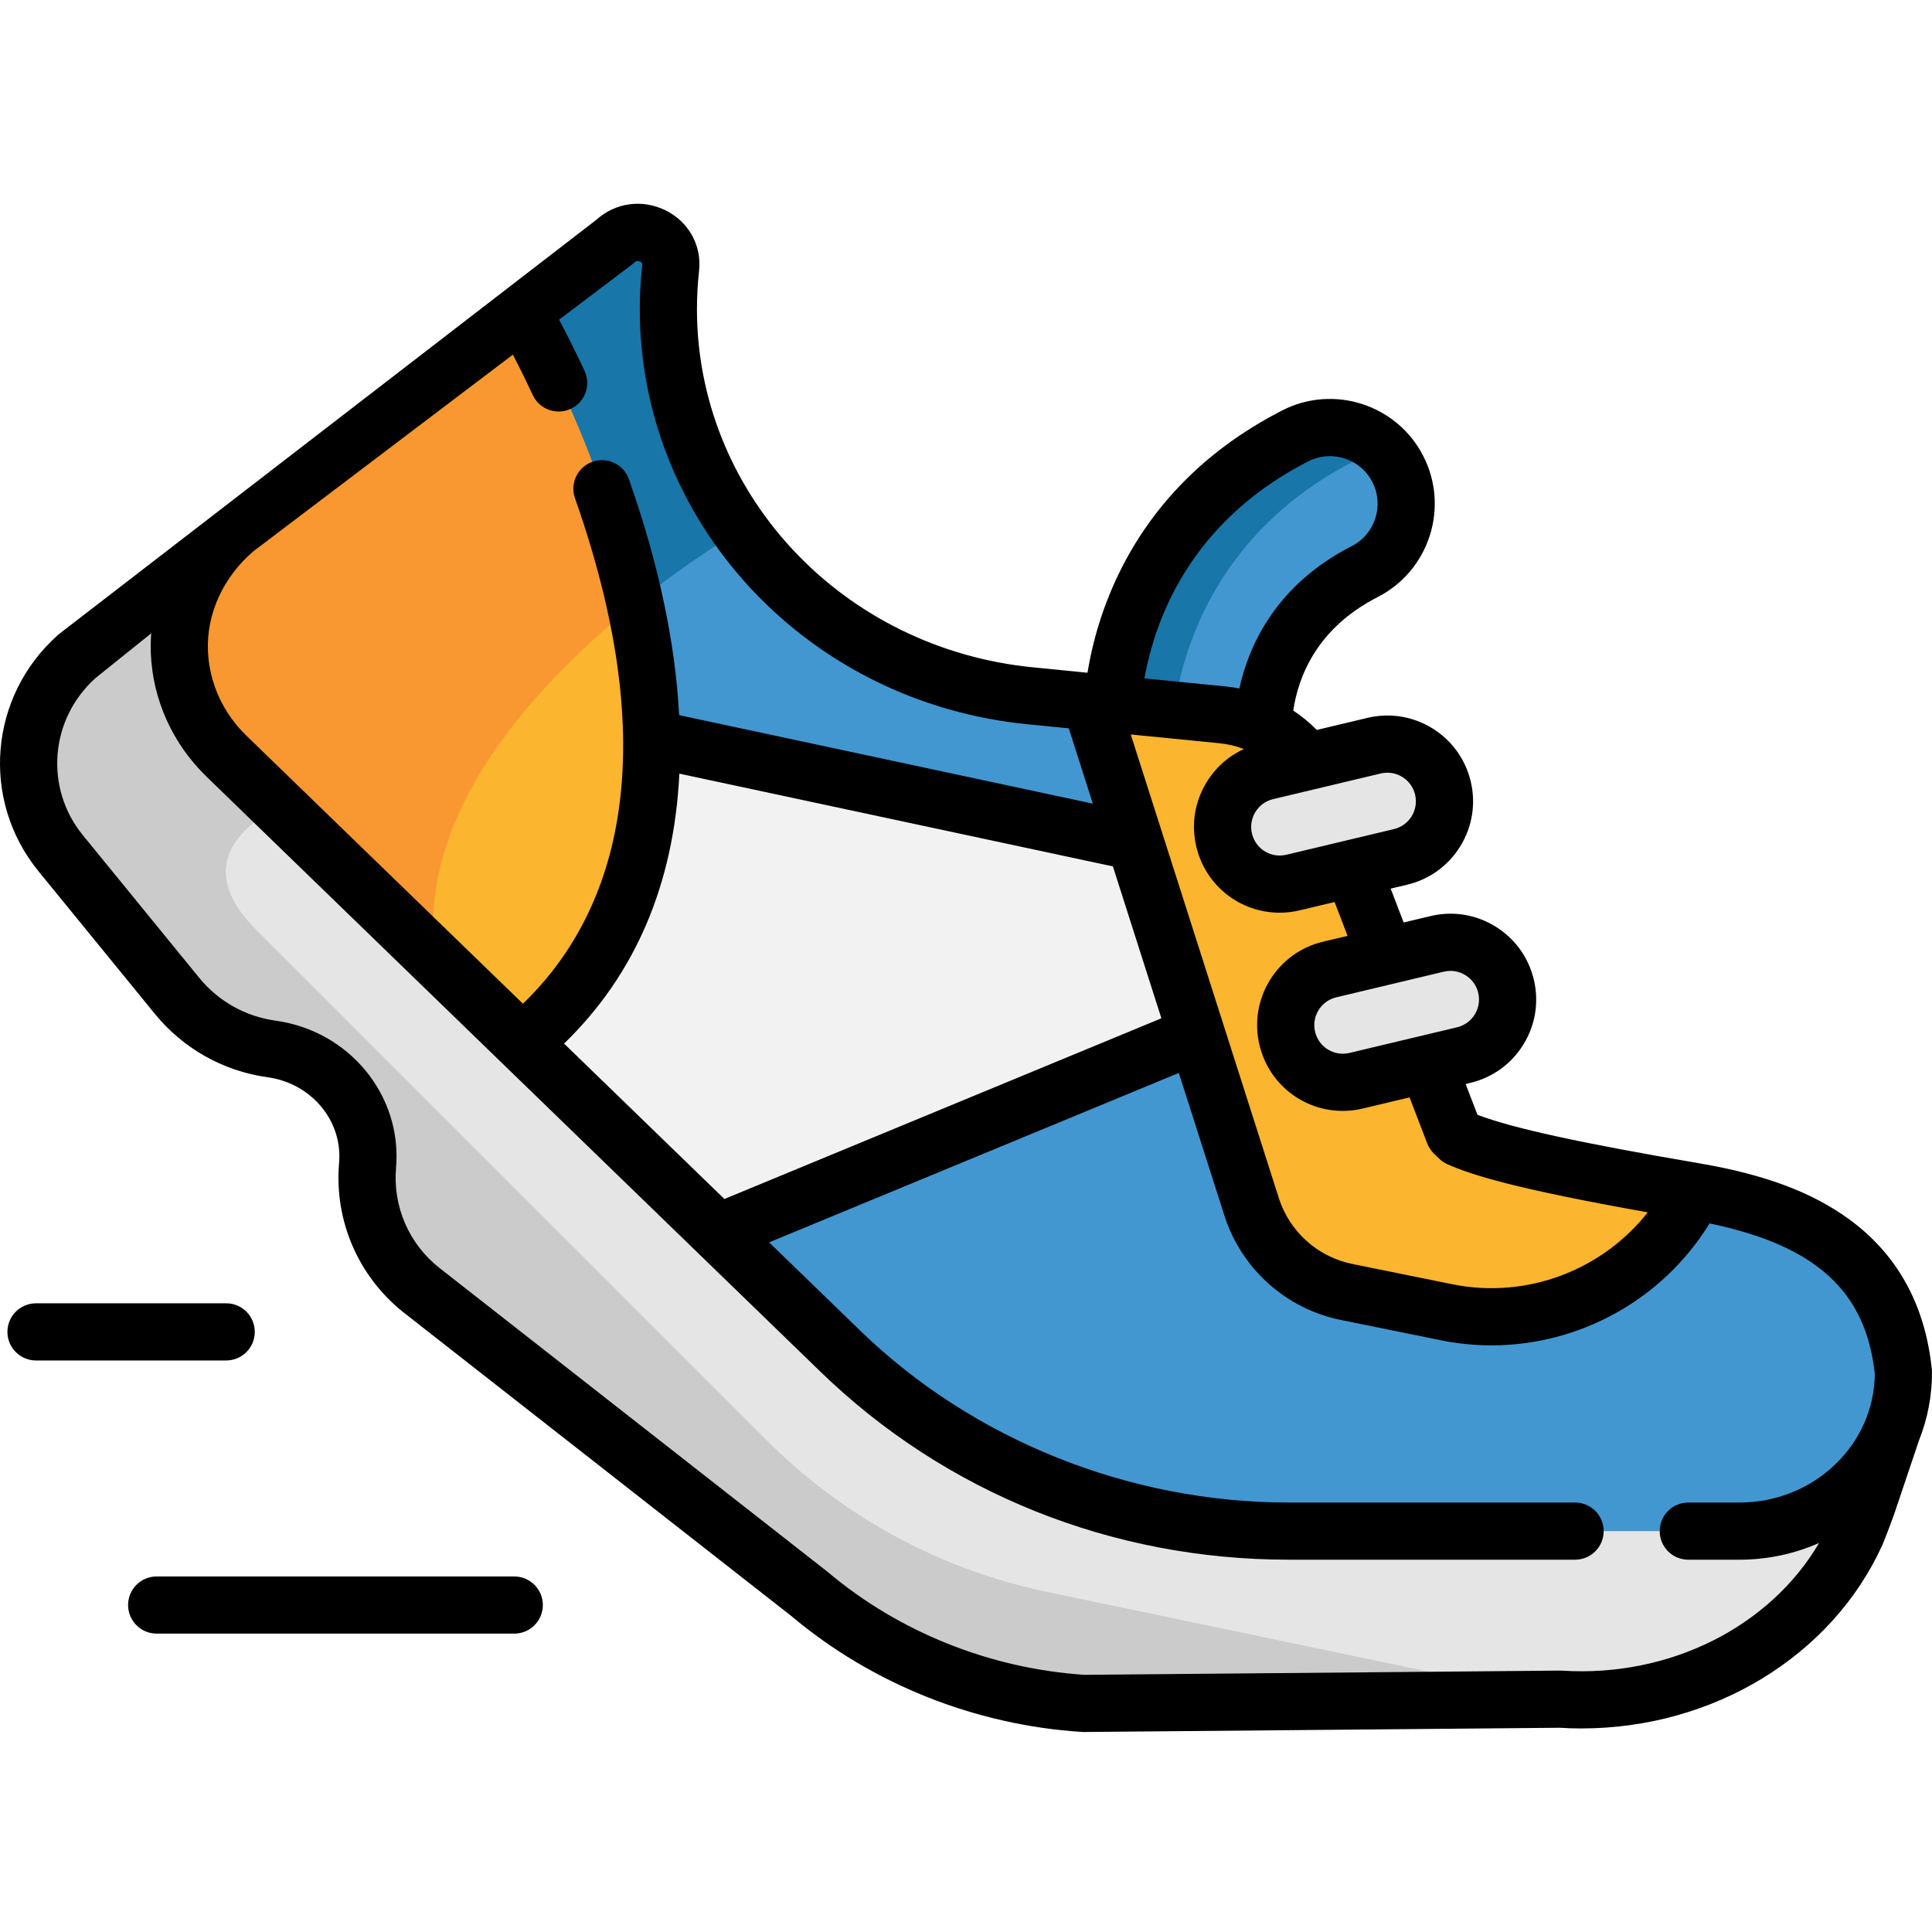
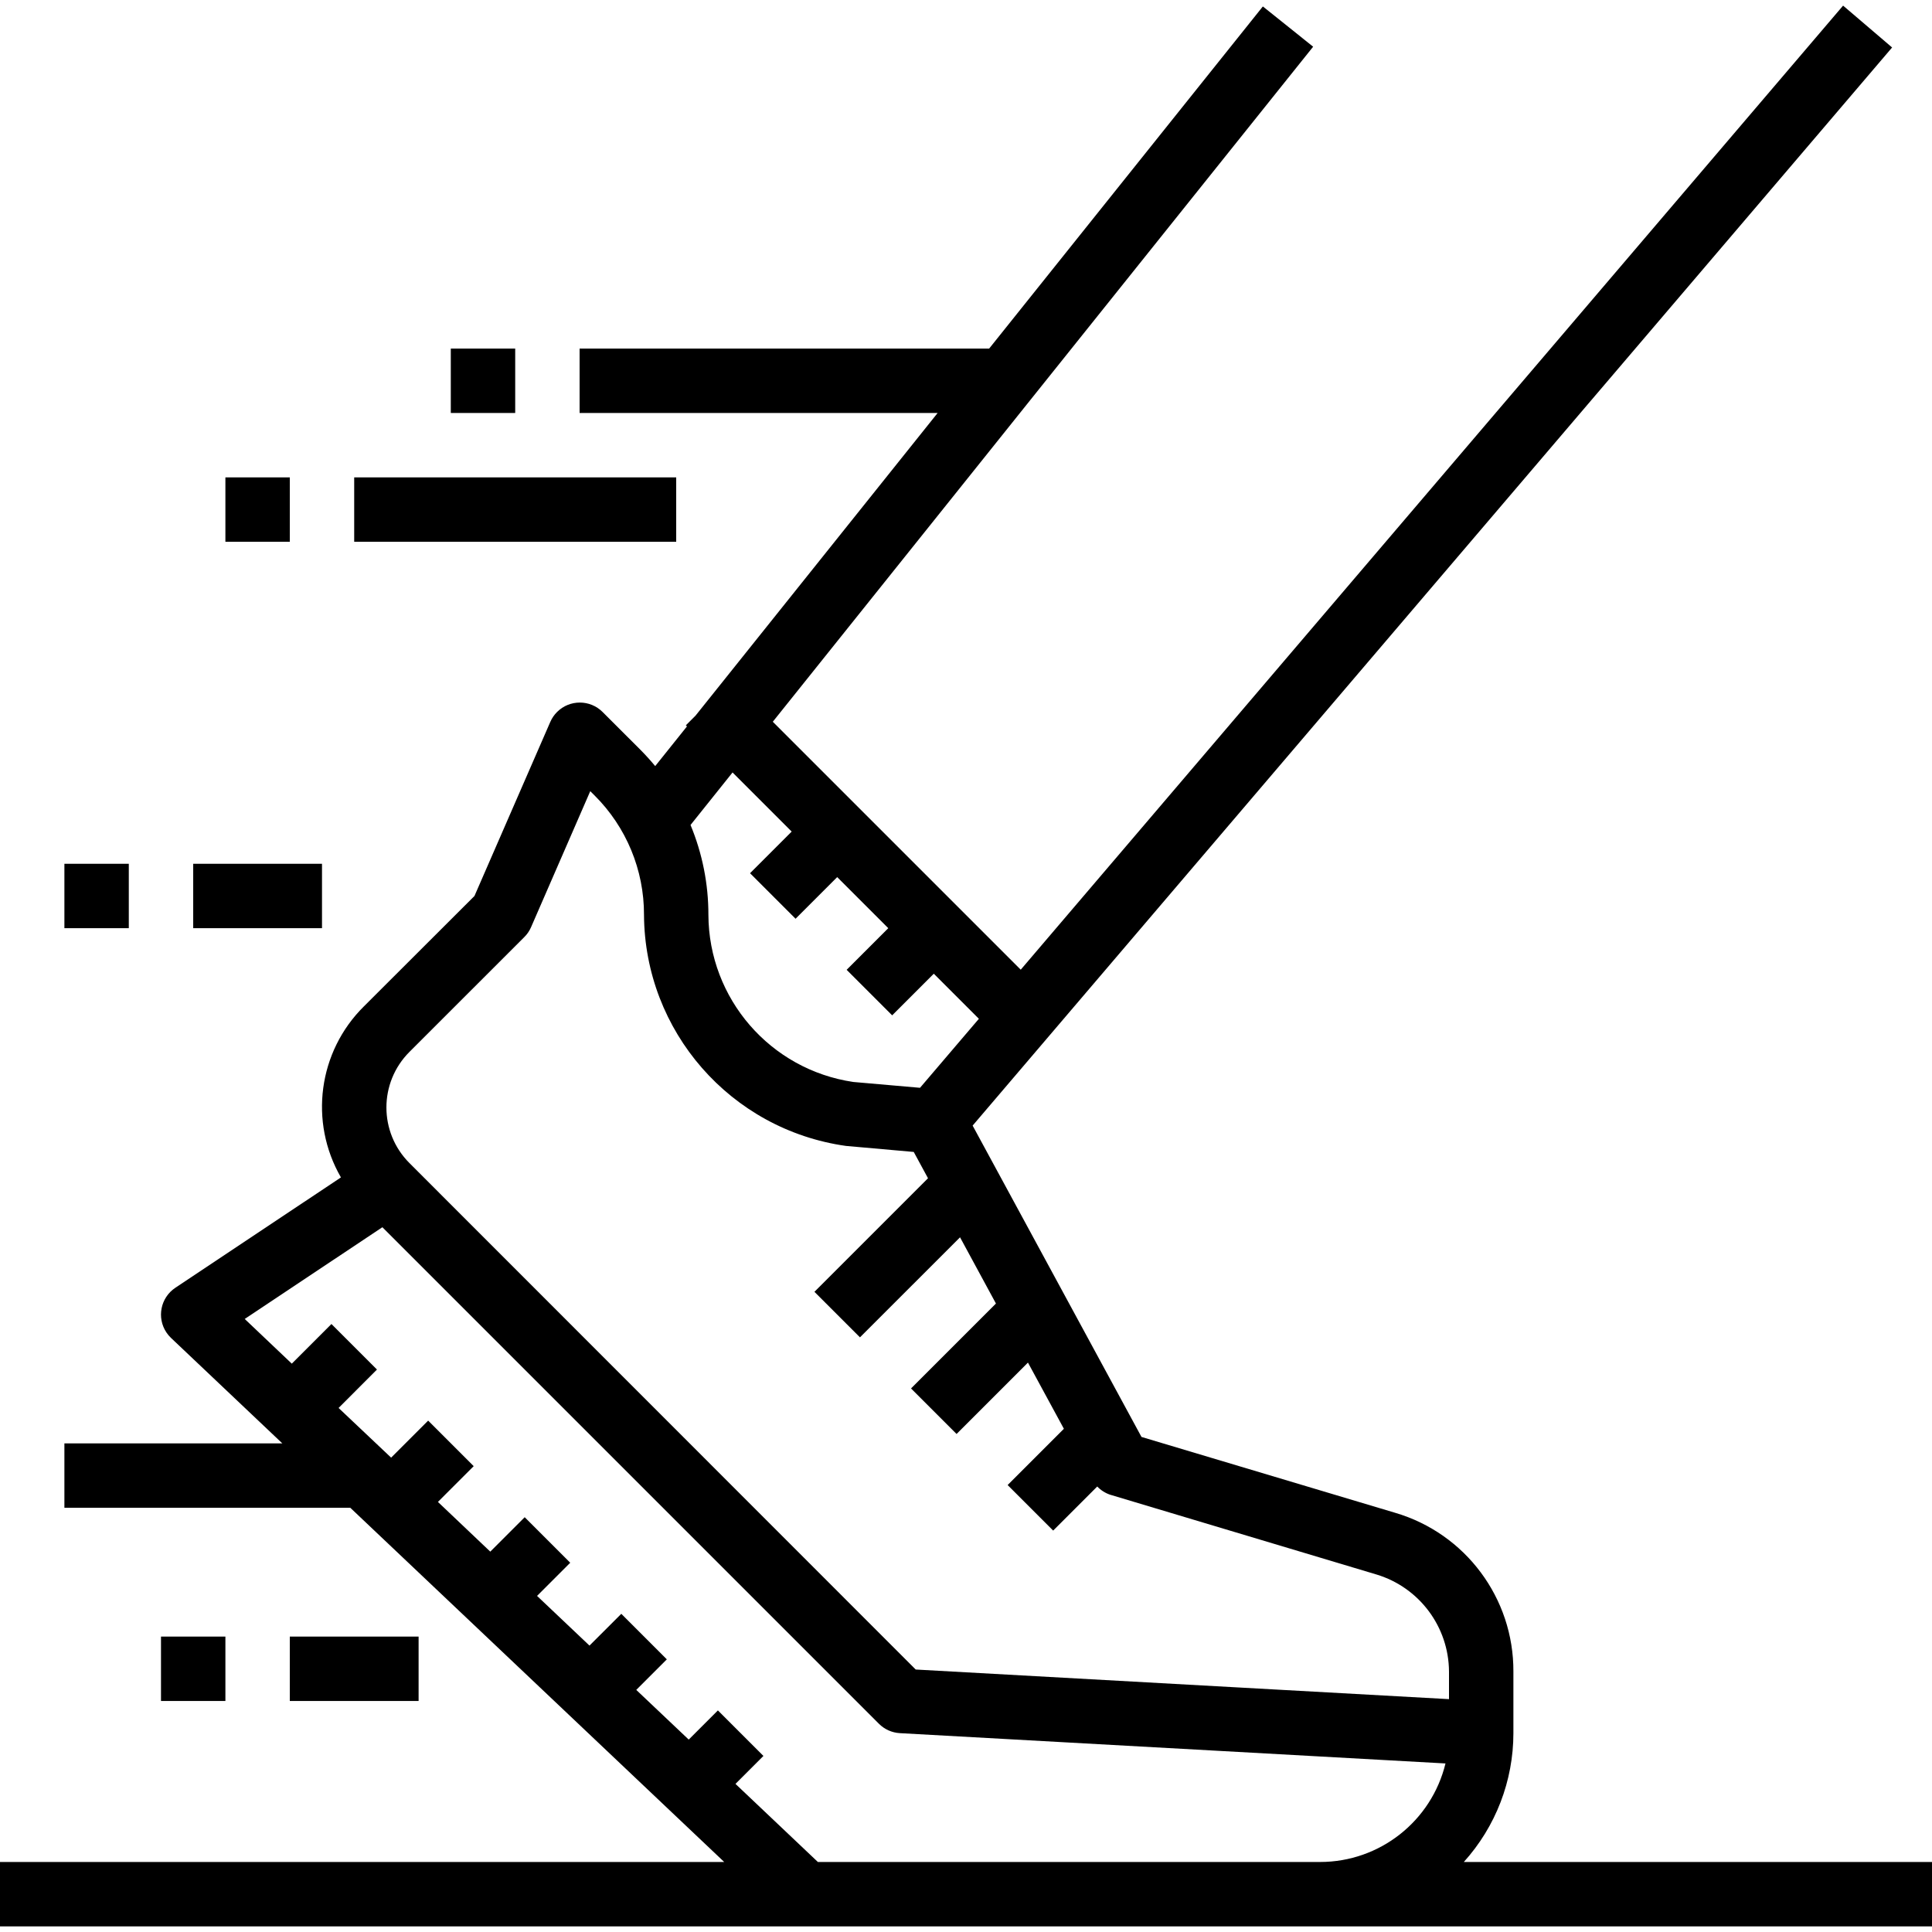
- <svg xmlns="http://www.w3.org/2000/svg" height="512pt" viewBox="0 -54 512 512" width="512pt">
-   <path d="m307.383 155.504-12.625-22.965c.414-4.695 1.254-10.047 2.789-15.734 4.555-16.887 16.18-40.195 45.719-55.297 9.938-5.078 22.098-1.141 27.18 8.797 5.078 9.93 1.141 22.098-8.789 27.18-22.641 11.562-26.512 31.074-26.926 40.953zm0 0" fill="#4297d0" />
-   <path d="m367.383 65.891c-2.816.121-5.656.84-8.332 2.203-29.539 15.098-41.164 38.41-45.719 55.297-1.535 5.684-2.375 11.039-2.789 15.734l5.898 10.727-9.059 5.656-12.625-22.969c.414-4.695 1.254-10.047 2.789-15.734 4.555-16.887 16.18-40.195 45.719-55.297 8.301-4.242 18.141-2.191 24.117 4.383zm0 0" fill="#1876a9" />
-   <path d="m502.586 322.199-8.664 25.238c-11.594 32.008-45.418 51.105-80.441 48.863l-126.289 1.121c-26.863-1.715-52.406-11.906-72.684-29.016l-102.633-80.363c-9.262-7.25-14.605-18.32-14.605-29.953 0-1.094.051-2.195.141-3.293.07-.809.102-1.605.102-2.406 0-14.148-10.766-26.367-25.52-28.398-9.828-1.363-18.785-6.383-25.059-14.07l-30.836-37.793c-12.914-15.805-11.047-38.559 4.293-52.203l43.914-35.258 38.348 20.785zm0 0" fill="#e5e5e5" />
-   <path d="m413.48 396.301-126.289 1.121c-26.863-1.715-52.406-11.906-72.684-29.016l-102.633-80.363c-9.262-7.25-14.605-18.32-14.605-29.953 0-1.094.051-2.195.141-3.293.07-.809.102-1.605.102-2.406 0-14.148-10.766-26.367-25.52-28.398-9.828-1.363-18.785-6.383-25.059-14.07l-30.836-37.793c-12.914-15.805-11.047-38.559 4.293-52.203l43.914-35.258 38.348 20.785-28.633 54.508s-27.238 11.34-6.18 32.398c14.84 14.84 91.434 91.434 135.383 135.383 20.301 20.301 46.078 34.238 74.18 40.113zm0 0" fill="#cbcbcb" />
-   <path d="m504.426 309.758c0 11.605-4.867 22.098-12.734 29.703-7.867 7.594-18.734 12.301-30.746 12.301h-119.426c-44.57 0-87.312-17.148-118.781-47.648l-107.32-104.016v-.012l-55.367-53.66c-7.938-7.684-12.117-17.621-12.512-27.684-.523-13.258 5.949-25.883 16.766-34.074l98.582-74.586c5.816-5.617 15.715-1.051 14.848 6.859-.406 3.703-.605 7.383-.605 11.027 0 21.551 6.977 41.852 19.035 58.629 17.141 23.855 44.551 40.598 76.797 43.789l50.953 5.043c11.98 1.18 22.219 8.836 26.41 19.742l34.977 91.129 1.363 1.312c7.516 3.305 22.148 7.285 62.445 14.152 26.562 4.535 52.023 15.23 55.316 47.992zm0 0" fill="#4297d0" />
-   <path d="m115.418 200.086-55.367-53.66c-7.938-7.684-12.117-17.621-12.512-27.684-.523-13.258 5.949-25.883 16.766-34.074l98.582-74.586c5.816-5.617 15.715-1.051 14.848 6.859-.406 3.703-.605 7.383-.605 11.027 0 21.551 6.977 41.852 19.035 58.629 0 0-89.754 51.465-80.746 113.488zm0 0" fill="#1876a9" />
-   <path d="m339.762 210.828-149.484 61.82-130.223-126.227c-7.949-7.688-12.121-17.625-12.512-27.684-.051-1.273-.043-2.543.039-3.809l253.219 54.176zm0 0" fill="#f2f2f2" />
-   <path d="m449.105 261.77c-12.18 24.289-39.125 37.398-65.746 31.996l-26.492-5.375c-11.867-2.414-21.492-11.039-25.18-22.57l-42.75-133.852 34.973 3.465c11.988 1.18 22.219 8.836 26.41 19.746l34.977 91.129 1.363 1.312c7.516 3.301 22.148 7.281 62.445 14.148zm0 0" fill="#fcb52f" />
-   <path d="m138.375 222.336-22.957-22.25-55.355-53.66c-7.949-7.684-12.121-17.621-12.523-27.684-.516-13.258 5.949-25.883 16.766-34.074l74.07-56.031s20.695 34.953 29.914 77.473c8.586 39.539 7.242 85.633-29.914 116.227zm0 0" fill="#fcb52f" />
-   <path d="m115.418 200.086-55.355-53.66c-7.949-7.684-12.121-17.621-12.523-27.684-.516-13.258 5.949-25.883 16.766-34.074l74.07-56.031s20.695 34.953 29.914 77.473c-25.512 20.531-58.508 55.184-52.871 93.977zm0 0" fill="#f99830" />
-   <path d="m339.141 180.297c-6.852 0-13.066-4.68-14.723-11.637-1.941-8.137 3.082-16.309 11.223-18.25l28.496-6.797c8.137-1.941 16.309 3.086 18.25 11.223 1.941 8.141-3.086 16.309-11.223 18.25l-28.496 6.797c-1.18.281-2.363.414-3.527.414zm0 0" fill="#e5e5e5" />
-   <path d="m355.867 232.82c-6.852 0-13.066-4.68-14.723-11.637-1.941-8.141 3.086-16.309 11.223-18.25l28.496-6.797c8.137-1.941 16.309 3.086 18.25 11.223 1.941 8.141-3.086 16.309-11.223 18.25l-28.496 6.797c-1.18.281-2.363.414-3.527.414zm0 0" fill="#e5e5e5" />
-   <path d="m512 309.758c0-.254-.012-.508-.035-.758-1.727-17.148-9.133-30.59-22.02-39.953-9.812-7.129-22.383-11.816-39.562-14.75-31.289-5.332-49.676-9.344-58.84-12.867l-3.129-8.156 1.234-.297c5.902-1.406 10.906-5.031 14.086-10.199 3.18-5.172 4.152-11.273 2.746-17.176-1.406-5.902-5.031-10.906-10.203-14.086s-11.273-4.156-17.172-2.746l-7.121 1.695-3.441-8.969 4.375-1.043c5.906-1.406 10.906-5.031 14.086-10.203 3.18-5.168 4.156-11.27 2.75-17.172-1.41-5.902-5.031-10.906-10.203-14.086-5.172-3.18-11.27-4.152-17.176-2.746l-13.406 3.195c-1.898-1.926-3.992-3.645-6.246-5.133 1.352-9.035 6.277-21.859 22.383-30.082 13.633-6.977 19.055-23.742 12.082-37.371-6.973-13.637-23.738-19.062-37.371-12.094-32.004 16.359-44.629 41.695-49.586 60.066-.836 3.098-1.508 6.262-2.039 9.453l-14.488-1.434c-24.605-2.434-47.234-13.547-63.715-31.289-16.309-17.559-25.289-40.145-25.289-63.59 0-3.355.188-6.789.559-10.203.738-6.723-2.758-13.016-8.906-16.031-6.172-3.031-13.316-2.027-18.348 2.539l-142.352 109.75c-.102.078-.195.16-.289.246-18.301 16.262-20.555 43.785-5.137 62.652l30.836 37.793c7.516 9.195 18.133 15.152 29.895 16.777 11.559 1.594 19.863 11.547 18.906 22.656-1.328 15.422 5.152 30.32 17.34 39.863l102.531 80.273c21.375 17.992 48.707 28.895 76.973 30.699.16.008.32.016.48.016h.07l126.023-1.121c1.949.121 3.887.18 5.816.18 34.902-.004 66.371-19.18 79.715-48.547.812-1.793 3.109-8.082 3.109-8.082l6.621-19.68c2.266-5.66 3.457-11.738 3.457-17.992zm-129.379-106.254c.59-.137 1.18-.207 1.77-.207 1.383 0 2.746.379 3.953 1.125 1.727 1.059 2.934 2.727 3.402 4.695s.145 4-.914 5.723c-1.062 1.723-2.73 2.93-4.695 3.402l-28.5 6.793c-.582.141-1.18.211-1.77.211-3.512 0-6.539-2.395-7.355-5.82-.469-1.969-.145-4 .918-5.727 1.059-1.723 2.727-2.93 4.695-3.398zm-25.5-9.492-6.512 1.551c-5.902 1.41-10.906 5.031-14.086 10.203-3.18 5.172-4.152 11.27-2.746 17.172 2.449 10.281 11.535 17.461 22.09 17.461 1.773 0 3.551-.211 5.285-.625l12.395-2.957 4.684 12.199c.395 1.039 1.016 1.973 1.816 2.742l1.363 1.312c.641.621 1.391 1.121 2.207 1.48 6.566 2.887 17.746 6.438 53.051 12.734-12.094 15.363-32.098 23.051-51.805 19.051l-26.492-5.375c-9.16-1.859-16.621-8.547-19.465-17.449l-39.242-122.871 23.504 2.324c2.246.223 4.418.75 6.473 1.535-4.047 1.855-7.457 4.863-9.844 8.742-3.18 5.172-4.156 11.27-2.75 17.176 2.453 10.277 11.539 17.457 22.094 17.457 1.773 0 3.551-.211 5.281-.625l9.258-2.207zm-207.641 28.547c18.848-18.246 29.121-42.254 30.555-71.488.004-.016.004-.031.004-.047l114.887 24.578 12.855 40.258-115.805 47.887zm216.41-71.574c.59-.141 1.184-.211 1.773-.211 1.383 0 2.746.379 3.953 1.125 1.723 1.059 2.93 2.727 3.398 4.695s.145 4-.914 5.727c-1.062 1.723-2.727 2.93-4.695 3.398l-28.496 6.797c-.586.137-1.18.207-1.77.207-3.516 0-6.539-2.391-7.355-5.82-.469-1.969-.145-4 .914-5.723 1.062-1.727 2.727-2.934 4.695-3.402zm-61.031-32.207c4.156-15.414 14.793-36.691 41.855-50.523 6.191-3.164 13.816-.699 16.984 5.504 3.172 6.191.707 13.812-5.488 16.98-20.043 10.238-27.246 26.242-29.77 37.719-1.246-.246-2.508-.441-3.781-.566l-21.367-2.113c.426-2.363.945-4.703 1.566-7zm-137.402-102.656c.242-.18.473-.379.691-.59.539-.52 1.129-.395 1.531-.199.578.285.547.57.523.789-.43 3.961-.648 7.949-.648 11.848 0 27.285 10.418 53.531 29.34 73.898 18.996 20.457 45.039 33.262 73.324 36.059l11.023 1.09 6.375 19.957-109.641-23.457c-1.008-19.27-5.453-40.219-13.305-62.516-1.391-3.945-5.719-6.016-9.66-4.629-3.949 1.391-6.02 5.719-4.629 9.66 25.781 73.215 8.027 112.926-13.797 133.965l-73.262-71.012c-6.254-6.055-9.883-14.059-10.215-22.539-.391-9.848 4.094-19.559 12.074-26.375l68.742-52.09c1.488 2.871 3.293 6.48 5.262 10.703 1.285 2.754 4.02 4.371 6.871 4.371 1.074 0 2.164-.227 3.199-.711 3.789-1.77 5.43-6.277 3.66-10.066-2.641-5.656-4.984-10.246-6.746-13.562zm246.508 372.621c-.184-.012-.367-.02-.551-.016l-126.012 1.121c-25.004-1.656-49.148-11.32-68.012-27.234-.07-.059-.141-.117-.215-.172l-102.637-80.359c-8.141-6.375-12.473-16.328-11.582-26.633 1.652-19.148-12.375-36.266-31.93-38.965-7.961-1.098-15.148-5.133-20.23-11.352l-30.836-37.793c-10.227-12.516-8.754-30.762 3.332-41.629l14.785-11.871c-.129 1.723-.176 3.461-.109 5.203.488 12.391 5.75 24.047 14.812 32.824l78.297 75.891c.023.02.043.043.062.062l84.324 81.73c33.129 32.105 77.184 49.785 124.055 49.785h75.898c4.184 0 7.574-3.391 7.574-7.574 0-4.184-3.391-7.574-7.574-7.574h-75.898c-42.293 0-83.664-16.59-113.512-45.512l-24.176-23.438 108.574-44.898 12.07 37.781c4.512 14.129 16.344 24.738 30.879 27.688l26.496 5.375c4.48.91 8.973 1.352 13.418 1.352 23.336 0 45.398-12.141 57.781-32.316 28.242 5.871 41.457 18 43.797 39.91-.098 9.008-3.789 17.477-10.418 23.883-6.797 6.562-15.848 10.176-25.484 10.176h-13.531c-4.184 0-7.574 3.391-7.574 7.574 0 4.184 3.391 7.574 7.574 7.574h13.531c7.414 0 14.582-1.535 21.137-4.434-12.969 22.105-39.469 35.672-68.117 33.84zm0 0" />
-   <path d="m136.285 363.777h-94.766c-4.184 0-7.574 3.391-7.574 7.574 0 4.184 3.391 7.574 7.574 7.574h94.766c4.184 0 7.574-3.391 7.574-7.574 0-4.184-3.395-7.574-7.574-7.574zm0 0" />
-   <path d="m67.52 298.965c0-4.184-3.391-7.578-7.574-7.578h-50.402c-4.188 0-7.578 3.395-7.578 7.578 0 4.18 3.391 7.574 7.578 7.574h50.402c4.184 0 7.574-3.395 7.574-7.574zm0 0" />
+ <svg xmlns="http://www.w3.org/2000/svg" version="1.1" id="Capa_1" x="0px" y="0px" viewBox="0 0 480 480" style="enable-background:new 0 0 480 480;" xml:space="preserve">
+   <g>
+     <g>
+       <path d="M363.68,462.604c7.927-8.773,12.317-20.176,12.32-32V415.3c0.083-18.221-11.889-34.302-29.368-39.448L283.6,357.004    l-41.952-77.352l228.44-267.856l-12.176-10.4L253.6,240.916l-61.6-61.6L326.248,11.604l-12.496-10l-68,85H144v16h88.952    l-60.152,75.2l-2.4,2.4l0.272,0.272l-7.888,9.856c-1.168-1.4-2.4-2.768-3.696-4.072l-9.376-9.368    c-3.124-3.124-8.19-3.124-11.314,0c-0.709,0.709-1.278,1.545-1.678,2.464l-18.84,43.248l-27.48,27.44    c-11.334,11.219-13.674,28.671-5.696,42.48L43.56,319.948c-3.676,2.451-4.669,7.418-2.218,11.094    c0.332,0.498,0.719,0.958,1.154,1.37l27.648,26.192H16v16h71.032l92.896,88H0v16h480v-16H363.68z M182,191.916l14.688,14.688    l-10.344,10.344l11.312,11.312L208,217.916l12.688,12.688l-10.344,10.344l11.312,11.312L232,241.916l11.2,11.2l-14.624,17.144    L212,268.812c-20.612-3.041-35.911-20.685-36-41.52c0.009-7.663-1.5-15.251-4.44-22.328L182,191.916z M328,462.604H203.2    l-20.472-19.4l6.944-6.944l-11.312-11.312l-7.248,7.248l-13.032-12.344l7.592-7.592l-11.312-11.312l-7.904,7.896L133.432,396.5    l8.24-8.24l-11.312-11.312l-8.552,8.552L108.8,373.148l8.888-8.888l-11.312-11.312l-9.2,9.2L84.12,349.804l9.536-9.544    l-11.312-11.312l-9.848,9.848L60.8,327.692L95,304.9l123.36,123.36c1.39,1.393,3.244,2.224,5.208,2.336l135.56,7.528    C355.633,452.482,342.777,462.592,328,462.604z M360,422.148l-51.744-2.872l-80.752-4.488l-125.792-125.84    c-7.61-7.623-7.61-19.969,0-27.592l28.552-28.544c0.712-0.707,1.282-1.543,1.68-2.464l14.704-33.784l1.072,1.064    c7.889,7.852,12.311,18.533,12.28,29.664c0.165,28.932,21.519,53.368,50.168,57.408l16.848,1.496l3.544,6.536l-28.216,28.216    l11.312,11.312l24.864-24.856l8.92,16.456l-21.096,21.096l11.312,11.312l17.736-17.736l8.928,16.448l-13.976,13.976l11.312,11.312    l10.952-10.952c0.885,0.93,1.983,1.63,3.2,2.04l66.2,19.832c10.635,3.224,17.93,12.999,17.992,24.112V422.148z" />
+     </g>
+   </g>
+   <g>
+     <g>
+       <rect x="112" y="86.604" width="16" height="16" />
+     </g>
+   </g>
+   <g>
+     <g>
+       <rect x="88" y="118.604" width="80" height="16" />
+     </g>
+   </g>
+   <g>
+     <g>
+       <rect x="56" y="118.604" width="16" height="16" />
+     </g>
+   </g>
+   <g>
+     <g>
+       <rect x="48" y="214.604" width="32" height="16" />
+     </g>
+   </g>
+   <g>
+     <g>
+       <rect x="16" y="214.604" width="16" height="16" />
+     </g>
+   </g>
+   <g>
+     <g>
+       <rect x="72" y="406.604" width="32" height="16" />
+     </g>
+   </g>
+   <g>
+     <g>
+       <rect x="40" y="406.604" width="16" height="16" />
+     </g>
+   </g>
+   <g>
+ </g>
+   <g>
+ </g>
+   <g>
+ </g>
+   <g>
+ </g>
+   <g>
+ </g>
+   <g>
+ </g>
+   <g>
+ </g>
+   <g>
+ </g>
+   <g>
+ </g>
+   <g>
+ </g>
+   <g>
+ </g>
+   <g>
+ </g>
+   <g>
+ </g>
+   <g>
+ </g>
+   <g>
+ </g>
</svg>
